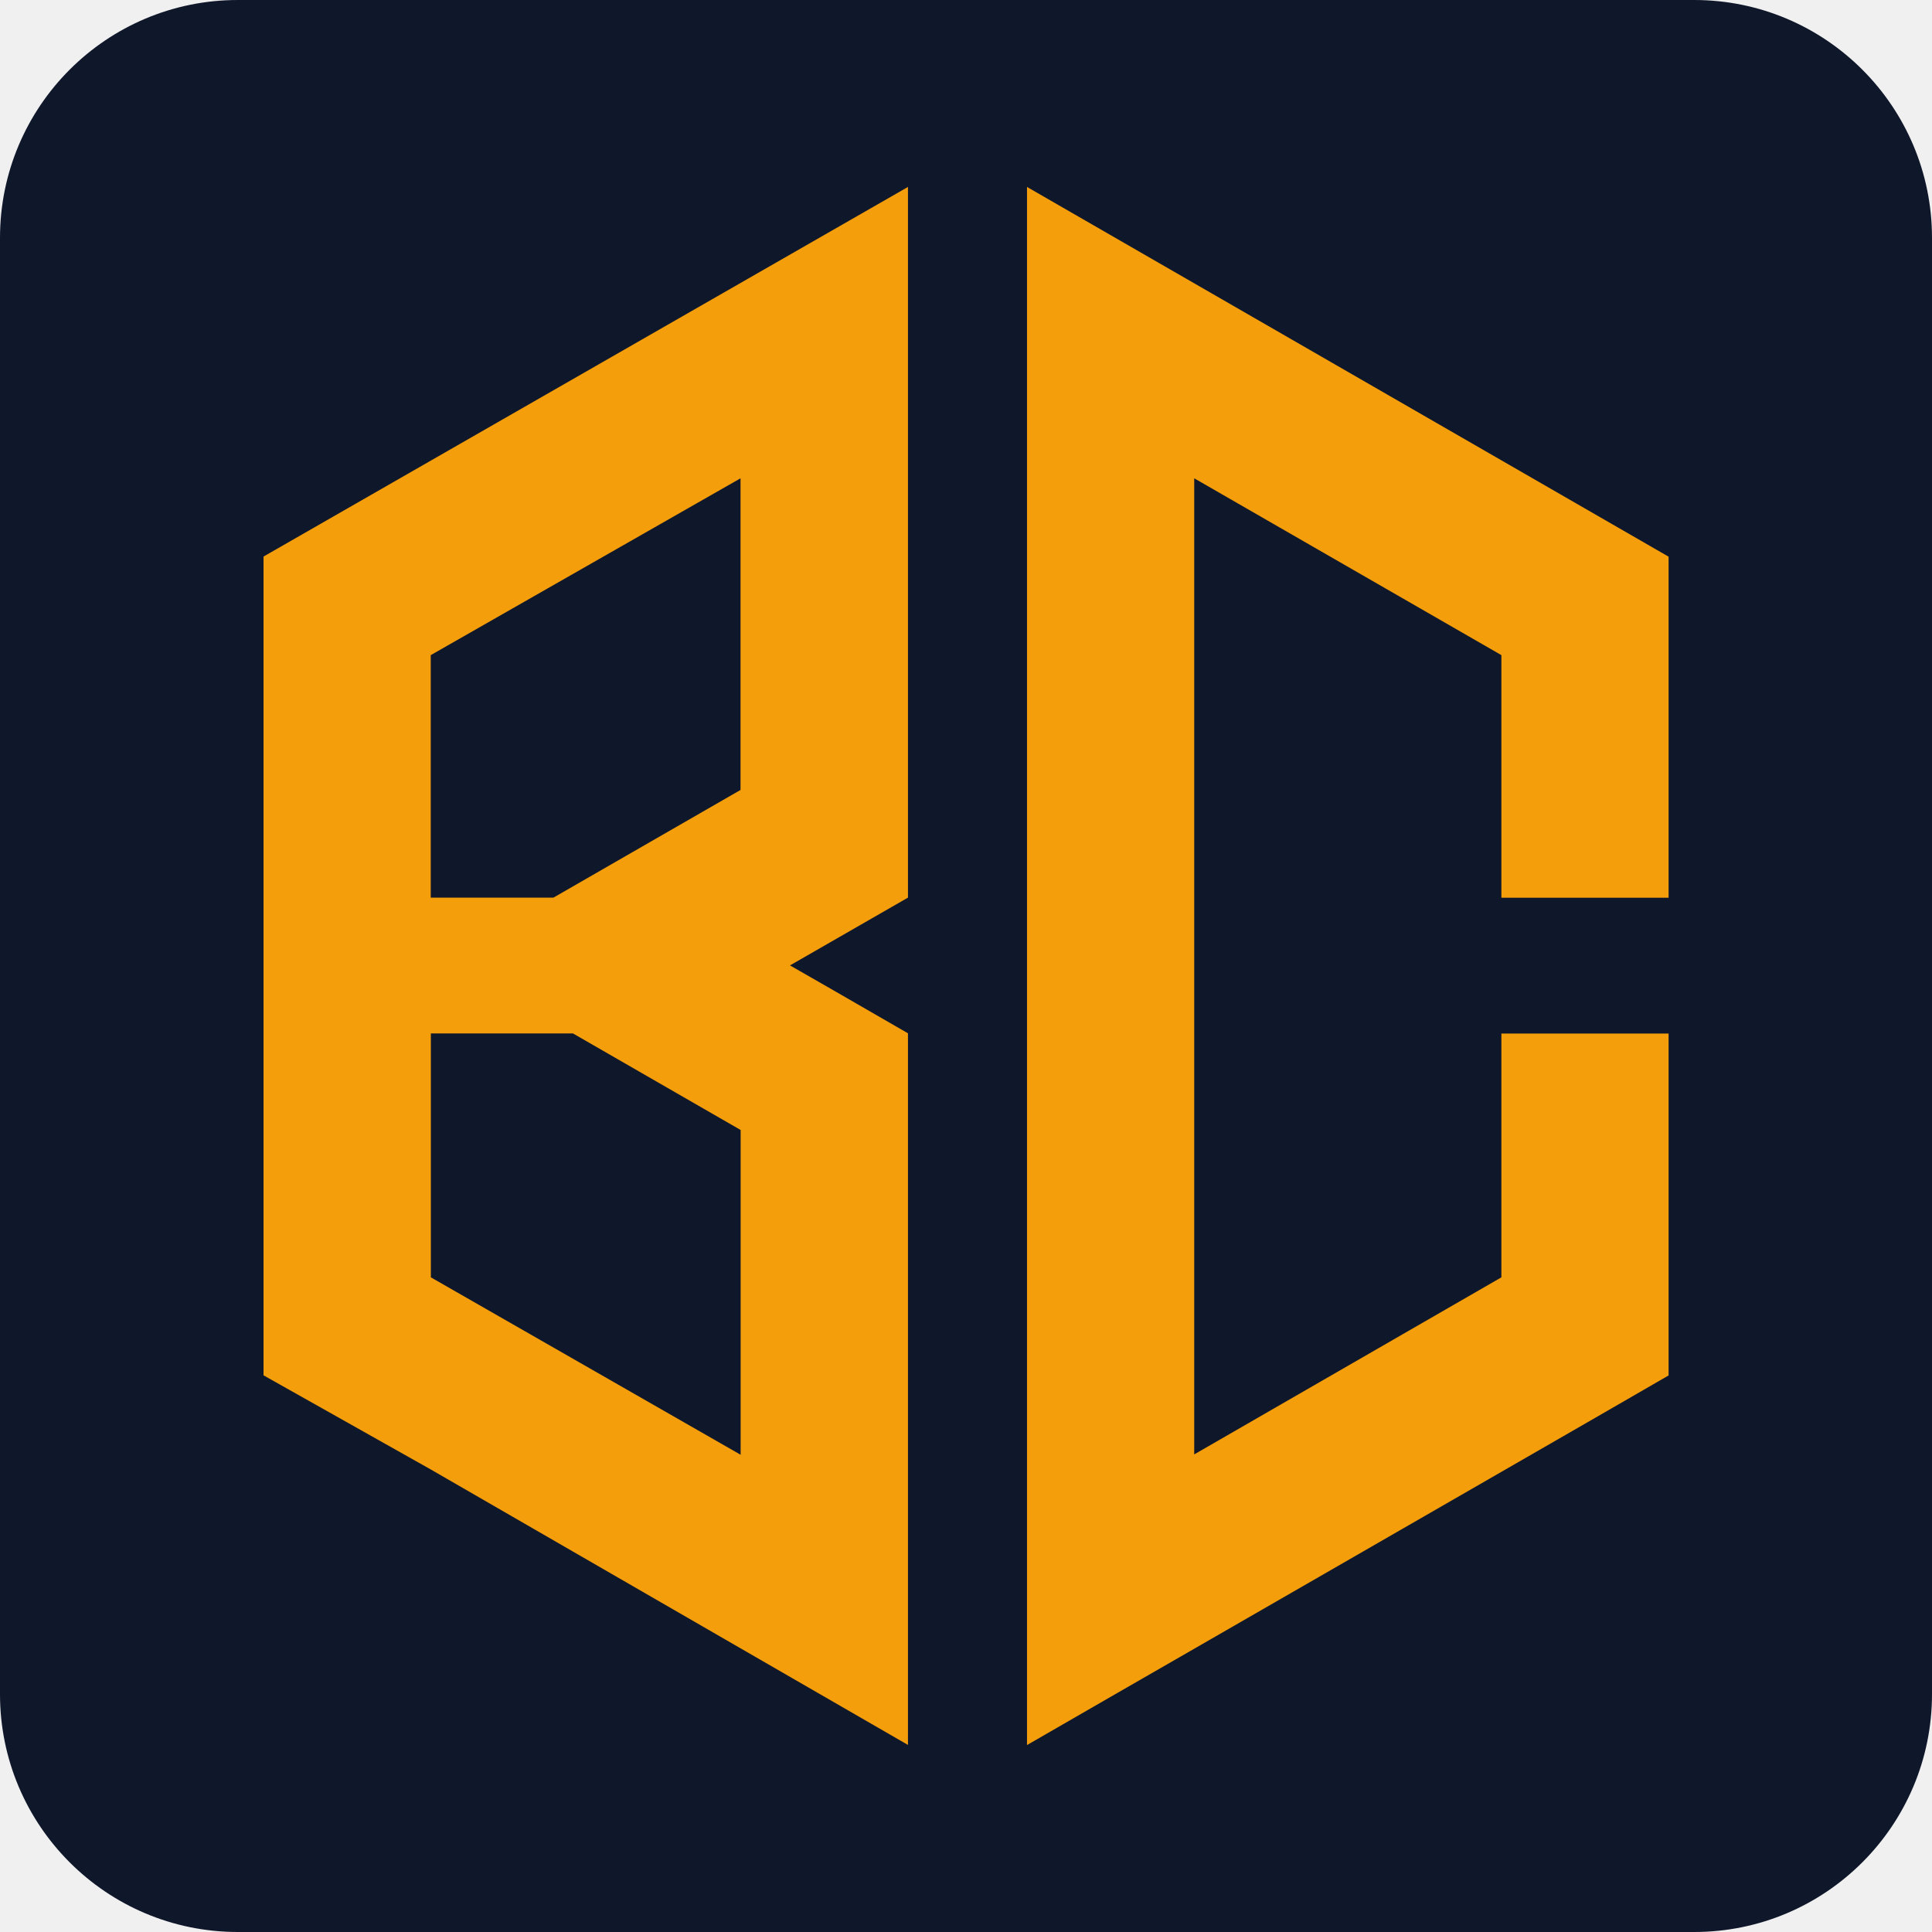
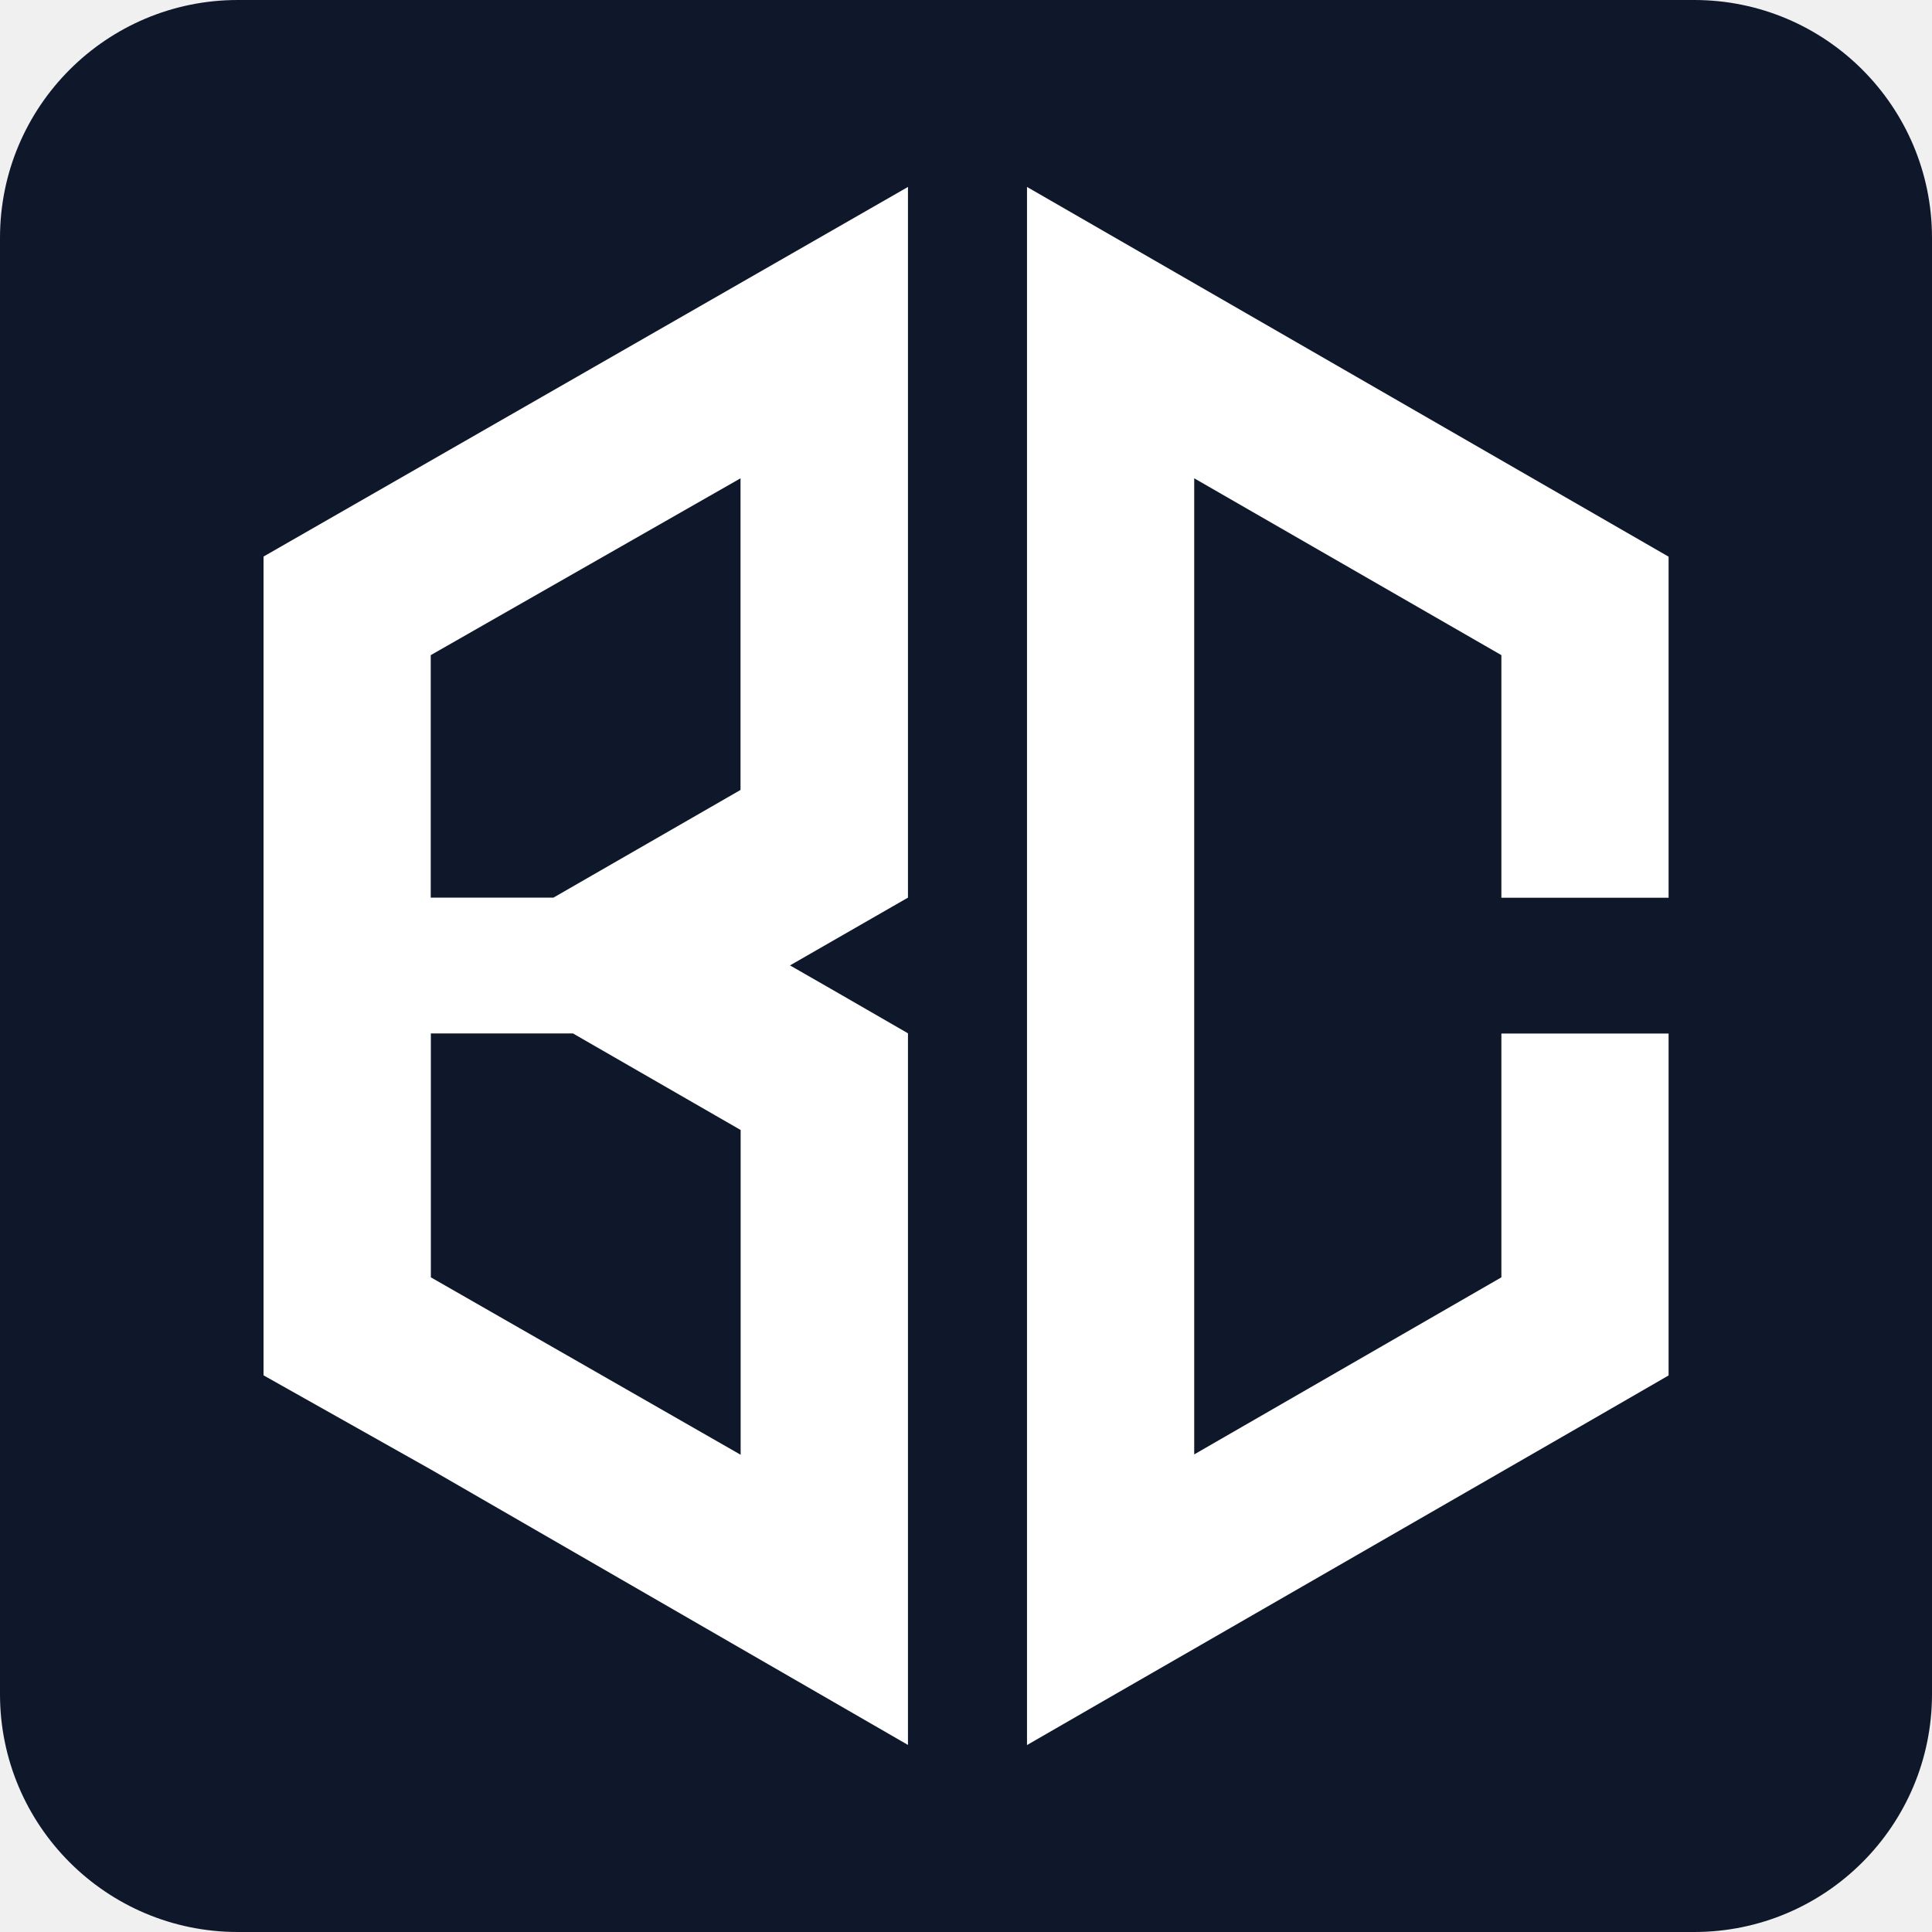
<svg xmlns="http://www.w3.org/2000/svg" viewBox="64.55 298.98 162.46 162.46">
  <rect x="64.55" y="298.98" width="162.46" height="162.46" rx="20" fill="#0F172A" />
-   <g fill="#F59E0B">
+   <g fill="#FFFFFF">
    <polygon points="204.86 345.79 204.86 374.47 190.8 374.47 190.8 354.07 164.97 339.2 164.97 421.28 190.8 406.39 190.8 385.89 204.86 385.89 204.86 414.64 198.73 418.18 164.92 437.65 157.95 441.66 150.91 445.72 150.91 314.7 204.86 345.79" />
    <path d="M140.9,314.7l-54.19,31.08v68.85s14.07,7.92,14.07,7.92l26.05,15.04,14.07,8.12v-59.84l-6.24-3.6-3.68-2.11,9.92-5.7v-59.76ZM126.83,421.31l-26.05-14.92v-20.51h11.95l14.1,8.12v27.31ZM126.83,365.4l-15.74,9.06h-10.32v-20.39l26.05-14.87v26.2Z" />
  </g>
</svg>
